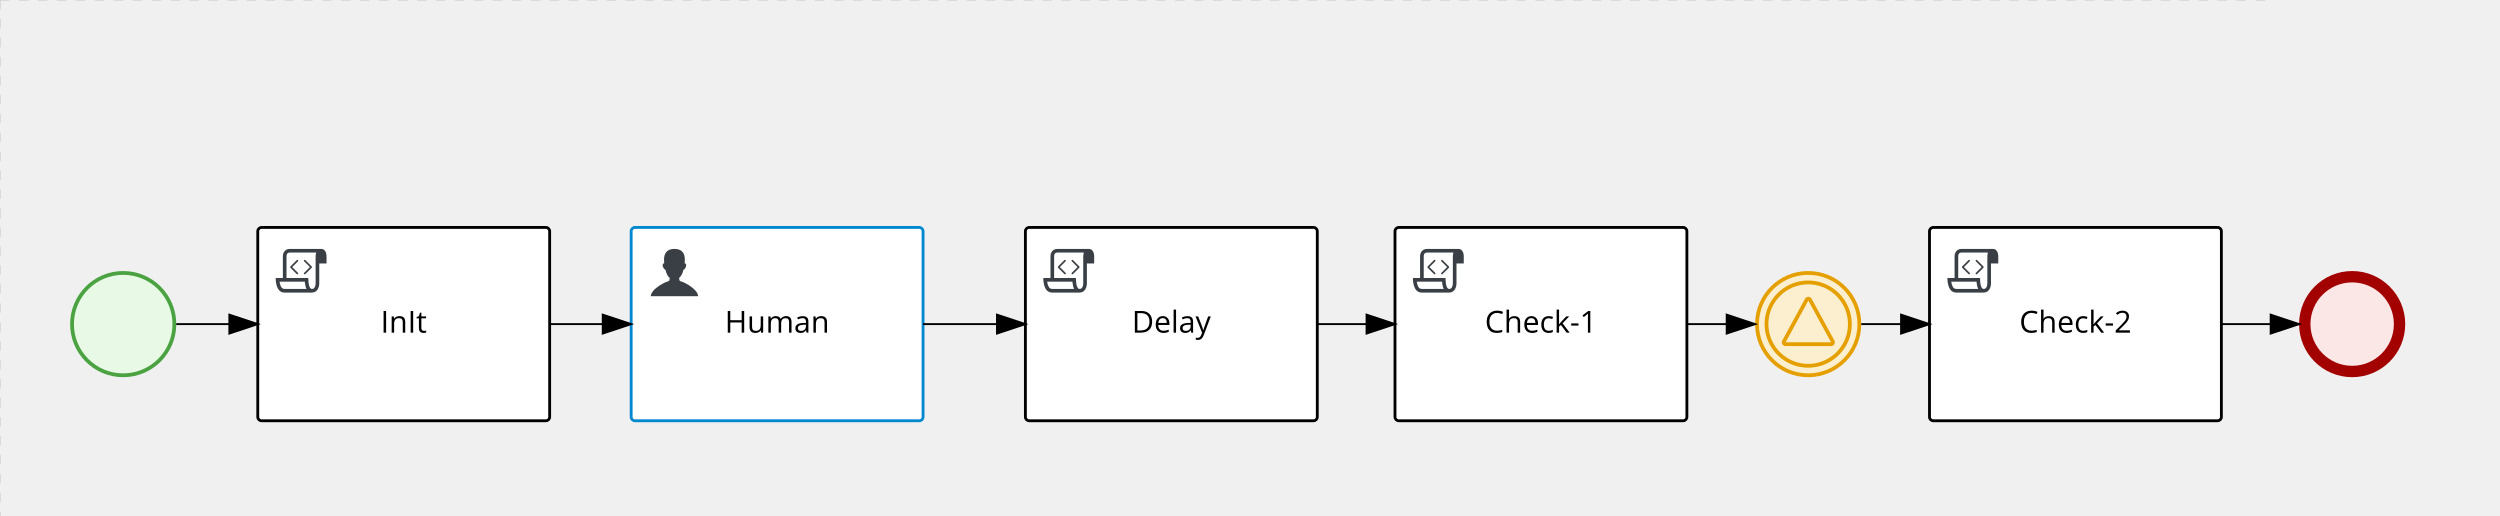
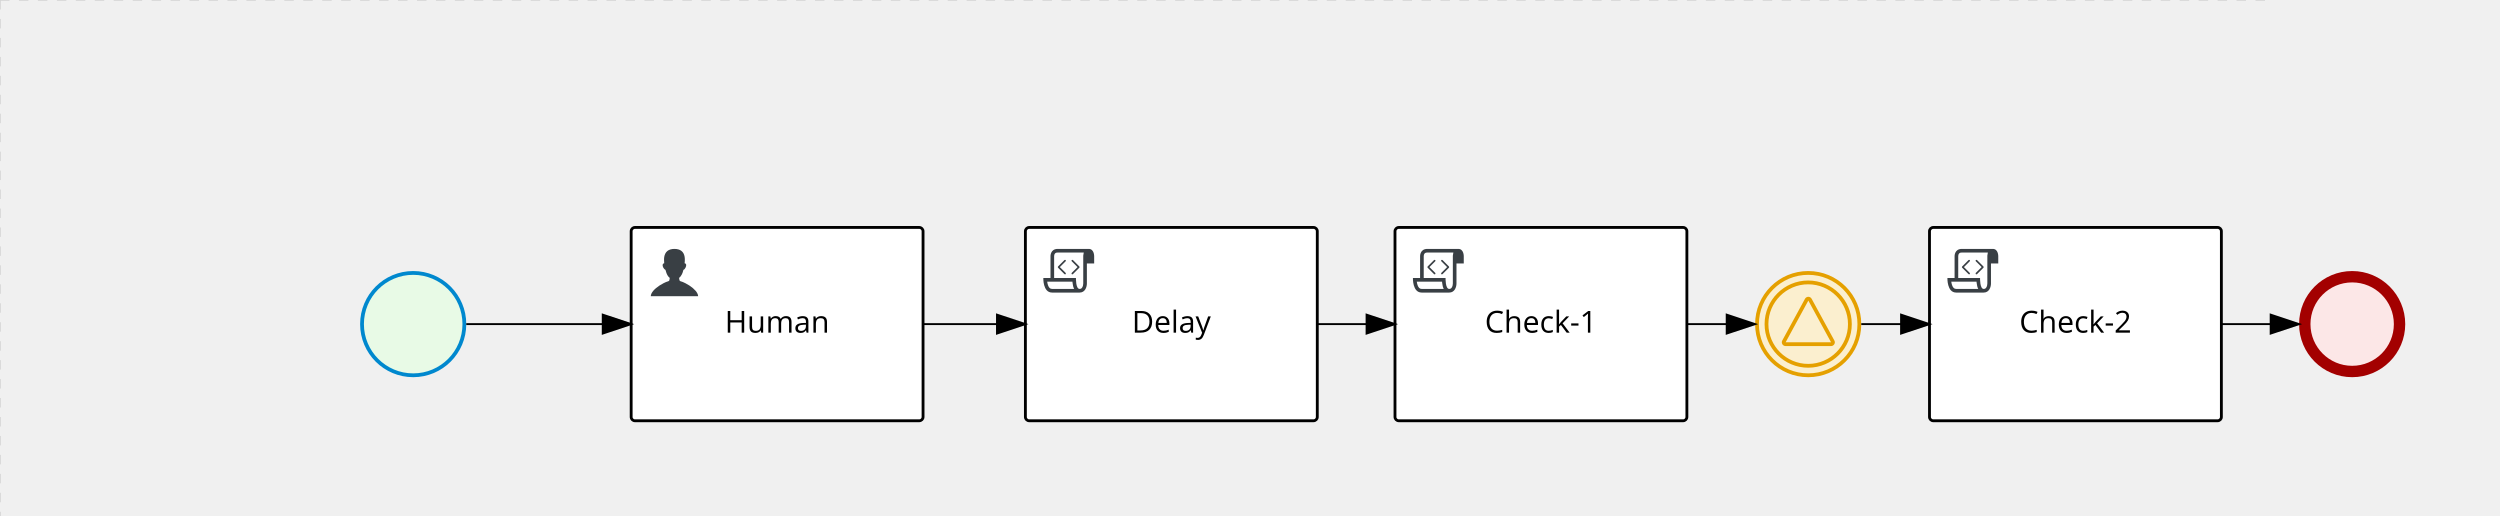
<svg xmlns="http://www.w3.org/2000/svg" version="1.1" width="1319" height="272" viewBox="0 0 1319 272">
  <defs />
  <g transform="matrix(1,0,0,1,0,0)">
    <g>
      <g>
        <g>
          <path fill="none" stroke="#d3d3d3" paint-order="fill stroke markers" d=" M 0 0 L 1200 0" stroke-miterlimit="10" stroke-opacity="0.8" stroke-dasharray="5" />
        </g>
        <g>
          <path fill="none" stroke="#d3d3d3" paint-order="fill stroke markers" d=" M 0 0 L 0 800" stroke-miterlimit="10" stroke-opacity="0.8" stroke-dasharray="5" />
        </g>
      </g>
      <g id="_899AE6C9-F06A-4B4F-9EB1-76D107B41C8B" bpmn2nodeid="_899AE6C9-F06A-4B4F-9EB1-76D107B41C8B" transform="matrix(1,0,0,1,1213,143)">
        <g>
          <path fill="none" stroke="none" />
        </g>
        <g transform="matrix(0.125,0,0,0.125,0,0)">
          <g transform="matrix(1,0,0,1,0,0)">
            <path fill="#fce7e7" stroke="none" id="_899AE6C9-F06A-4B4F-9EB1-76D107B41C8B?shapeType=BACKGROUND" paint-order="stroke fill markers" d=" M 0 0 M 444 224 C 444 263.9 434.2 300.8 414.4 334.5 C 394.7 368.2 368 394.9 334.4 414.5 C 300.8 434.1 263.9 444 224 444 C 184.1 444 147.2 434.2 113.5 414.4 C 79.8 394.7 53.1 368 33.5 334.4 C 13.9 300.8 4 263.9 4 224 C 4 184.1 13.8 147.2 33.6 113.5 C 53.4 79.8 80.1 53.1 113.6 33.5 C 147.1 13.9 184.1 4 224 4 C 263.9 4 300.8 13.8 334.5 33.6 C 368.2 53.4 394.9 80.1 414.5 113.6 C 434.1 147.1 444 184.1 444 224 Z" />
          </g>
          <g>
            <g transform="matrix(1,0,0,1,0,0)">
              <g transform="matrix(1,0,0,1,0,0)">
                <path fill="#a30000" stroke="none" id="_899AE6C9-F06A-4B4F-9EB1-76D107B41C8B?shapeType=BORDER&amp;renderType=FILL" paint-order="stroke fill markers" d=" M 0 0 M 224 0 C 100.3 0 0 100.3 0 224 C 0 347.7 100.3 448 224 448 C 347.7 448 448 347.7 448 224 C 448 100.3 347.7 0 224 0 Z M 0 0 M 224 400 C 126.8 400 48 321.2 48 224 C 48 126.8 126.8 48 224 48 C 321.2 48 400 126.8 400 224 C 400 321.2 321.2 400 224 400 Z" />
              </g>
            </g>
          </g>
        </g>
        <g transform="matrix(1,0,0,1,28,61)" />
      </g>
      <g id="_03CB563D-954D-4476-BFE8-F18DC6E00EE6" bpmn2nodeid="_03CB563D-954D-4476-BFE8-F18DC6E00EE6" transform="matrix(1,0,0,1,541,120)">
        <g>
          <path fill="none" stroke="none" />
        </g>
        <g transform="matrix(1,0,0,1,0,0)">
          <path fill="#ffffff" stroke="none" id="_03CB563D-954D-4476-BFE8-F18DC6E00EE6?shapeType=BACKGROUND" paint-order="stroke fill markers" d=" M 2 0 L 152 0 L 152 0 A 2 2 0 0 1 154 2 L 154 100 L 154 100 A 2 2 0 0 1 152 102 L 2 102 L 2 102 A 2 2 0 0 1 0 100 L 0 2 L 0 2 A 2 2 0 0 1 2 0 Z" />
        </g>
        <g transform="matrix(1,0,0,1,0,0)">
          <path fill="none" stroke="#000000" id="_03CB563D-954D-4476-BFE8-F18DC6E00EE6?shapeType=BORDER&amp;renderType=STROKE" paint-order="fill stroke markers" d=" M 2 0 L 152 0 L 152 0 A 2 2 0 0 1 154 2 L 154 100 L 154 100 A 2 2 0 0 1 152 102 L 2 102 L 2 102 A 2 2 0 0 1 0 100 L 0 2 L 0 2 A 2 2 0 0 1 2 0 Z" stroke-miterlimit="10" stroke-width="1.5" stroke-dasharray="" />
        </g>
        <g>
          <g transform="matrix(0.06,0,0,0.06,9.4,9.4)">
            <g transform="matrix(1,0,0,1,0,0)">
              <path fill="#393f44" stroke="none" id="_03CB563D-954D-4476-BFE8-F18DC6E00EE6undefined" paint-order="stroke fill markers" d=" M 0 0 M 197.3 130.2 C 194.4 127.3 189.6 127.3 186.7 130.2 L 130.2 186.7 C 127.3 189.6 127.3 194.4 130.2 197.3 L 186.7 253.8 C 188.1 255.3 190.1 256 192 256 C 193.9 256 195.9 255.3 197.3 253.7 C 200.2 250.8 200.2 246 197.3 243.1 L 146.2 192 L 197.3 140.8 C 200.2 137.9 200.2 133.1 197.3 130.2 Z" />
            </g>
            <g transform="matrix(1,0,0,1,0,0)">
              <path fill="#393f44" stroke="none" id="_03CB563D-954D-4476-BFE8-F18DC6E00EE6undefined" paint-order="stroke fill markers" d=" M 0 0 M 261.3 130.2 C 258.4 127.3 253.6 127.3 250.7 130.2 C 247.8 133.1 247.8 137.9 250.7 140.8 L 301.8 191.9 L 250.7 243 C 247.8 245.9 247.8 250.7 250.7 253.6 C 252.1 255.3 254.1 256 256 256 C 257.9 256 259.9 255.3 261.3 253.8 L 317.8 197.3 C 320.7 194.4 320.7 189.6 317.8 186.7 L 261.3 130.2 Z" />
            </g>
            <g transform="matrix(1,0,0,1,0,0)">
              <path fill="#393f44" stroke="none" id="_03CB563D-954D-4476-BFE8-F18DC6E00EE6undefined" paint-order="stroke fill markers" d=" M 0 0 M 400 32 C 400 32 152.8 32 128 32 C 62 32 64 96 64 96 L 64 288 L 1 288 C 1 288 -4 416 78 416 L 320 416 C 368 416 384 368 384 336 C 384 314.2 384 224.4 384 160 L 448 160 L 448 96 C 448 96 449 32 400 32 Z M 0 0 M 78 383.9 C 68.5 383.9 61.6 381.1 55.5 374.9 C 43.4 362.4 37.5 339.6 34.9 320 L 256.9 320 C 257.1 322.7 257.3 325.4 257.6 328.2 C 260 351.6 264.7 370.1 271.9 383.9 L 78 383.9 L 78 383.9 Z M 0 0 M 352 336 C 352 345.9 349.6 360.3 342.9 371 C 337.2 380.1 330.4 384 320 384 C 285 384 288 288 288 288 L 96 288 L 96 96 L 96 95.9 L 96 95.1 C 96 90.6 97.6 78.3 104.7 71.2 C 106.5 69.4 111.9 64 128 64 L 356.5 64 C 354.4 72.8 352.8 81.8 352.2 89.9 C 352.2 90.5 352.1 91.1 352.1 91.7 C 352.1 92 352.1 92.3 352.1 92.6 C 352 94.8 352 96 352 96 L 352 160 L 352 336 Z" />
            </g>
          </g>
        </g>
        <g transform="matrix(1,0,0,1,56.17578,43.5)">
          <text fill="#000000" stroke="none" font-family="Open Sans" font-size="12pt" font-style="normal" font-weight="normal" text-decoration="normal" x="20.824" y="12" text-anchor="middle" dominant-baseline="alphabetic">Delay</text>
        </g>
      </g>
-       <g id="_36A55C11-C3BB-44C4-9EAC-F7713020BFC4" bpmn2nodeid="_36A55C11-C3BB-44C4-9EAC-F7713020BFC4" transform="matrix(1,0,0,1,37,143)">
+       <g id="_EE747A70-F58A-4D62-A800-FFC31750B926" bpmn2nodeid="_EE747A70-F58A-4D62-A800-FFC31750B926" transform="matrix(1,0,0,1,333,120)">
+         <g>
+           <path fill="none" stroke="none" />
+         </g>
+         <g transform="matrix(1,0,0,1,0,0)">
+           <path fill="#ffffff" stroke="none" id="_EE747A70-F58A-4D62-A800-FFC31750B926?shapeType=BACKGROUND" paint-order="stroke fill markers" d=" M 2 0 L 152 0 L 152 0 A 2 2 0 0 1 154 2 L 154 100 L 154 100 A 2 2 0 0 1 152 102 L 2 102 L 2 102 A 2 2 0 0 1 0 100 L 0 2 L 0 2 A 2 2 0 0 1 2 0 Z" />
+         </g>
+         <g transform="matrix(1,0,0,1,0,0)">
+           <path fill="none" stroke="rgb(0,0,0)" id="_EE747A70-F58A-4D62-A800-FFC31750B926?shapeType=BORDER&amp;renderType=STROKE" paint-order="fill stroke markers" d=" M 2 0 L 152 0 L 152 0 A 2 2 0 0 1 154 2 L 154 100 L 154 100 A 2 2 0 0 1 152 102 L 2 102 L 2 102 A 2 2 0 0 1 0 100 L 0 2 L 0 2 A 2 2 0 0 1 2 0 Z" stroke-miterlimit="10" stroke-width="1.5" stroke-dasharray="" />
+         </g>
+         <g>
+           <g transform="matrix(0.06,0,0,0.06,9.4,9.4)">
+             <g transform="matrix(1,0,0,1,0,0)">
+               <path fill="#393f44" stroke="none" id="_EE747A70-F58A-4D62-A800-FFC31750B926undefined" paint-order="stroke fill markers" d=" M 0 0 M 16 445.21 C 16 440.869 18.784 431.129 22.001 424.217 C 35.768 394.64 77.283 359.28 129 333.084 C 144.516 325.224 157.347 319.964 167.807 317.174 C 171.932 316.074 175.729 314.414 176.525 313.363 C 178.894 310.234 180.914 302.908 181.727 294.5 L 182.5 286.5 L 178.507 283.455 C 166.303 274.146 154.284 251.678 148.04 226.5 C 145.611 216.707 145.056 215.462 142.984 215.158 C 141.703 214.97 138.083 212.243 134.939 209.099 C 123.233 197.393 116.891 177.376 121.44 166.49 C 123.002 162.751 128.155 159.01 131.75 159.004 C 134.448 159 134.471 158.603 132.914 138.788 C 130.927 113.496 134.279 92.265 143.132 74.076 C 152.232 55.38 167.569 42.882 189.049 36.66 C 210.203 30.532 237.797 30.532 258.951 36.66 C 300.042 48.563 318.958 83.806 314.955 141 C 314.32 150.075 313.624 157.788 313.409 158.14 C 313.194 158.493 314.575 159.073 316.479 159.43 C 328.929 161.766 330.986 177.018 321.496 196.621 C 316.903 206.109 309.357 214.508 304.817 215.185 C 303.023 215.453 302.293 217.146 299.943 226.5 C 296.659 239.567 294.474 245.305 287.948 257.995 C 282.491 268.606 273.035 281.109 268.108 284.229 L 264.871 286.278 L 265.518 292.889 C 266.345 301.33 268.639 309.871 270.877 312.837 C 272.067 314.415 275.002 315.79 280.063 317.139 C 291.069 320.075 303.617 325.274 321 334.102 C 369.815 358.891 410.848 393.758 425.032 422.5 C 429.07 430.682 432 440.232 432 445.21 L 432 448 L 224 448 L 16 448 L 16 445.21 Z" />
+             </g>
+           </g>
+         </g>
+         <g transform="matrix(1,0,0,1,4.04,13.68)">
+           <g transform="matrix(0.04,0,0,0.04,63.36,69.12)">
+             <g transform="matrix(1,0,0,1,0,0)">
+               <path fill="none" stroke="none" />
+             </g>
+             <g transform="matrix(1,0,0,1,0,0)">
+               <path fill="none" stroke="none" />
+             </g>
+           </g>
+         </g>
+         <g transform="matrix(1,0,0,1,49.38672,43.5)">
+           <text fill="#000000" stroke="none" font-family="Open Sans" font-size="12pt" font-style="normal" font-weight="normal" text-decoration="normal" x="27.613" y="12" text-anchor="middle" dominant-baseline="alphabetic">Human</text>
+         </g>
+       </g>
+       <g id="_7382A446-A1B6-4B6C-903E-68CE4B9A1344" bpmn2nodeid="_7382A446-A1B6-4B6C-903E-68CE4B9A1344" transform="matrix(1,0,0,1,926,143)">
+         <g>
+           <path fill="none" stroke="none" />
+         </g>
+         <g transform="matrix(0.125,0,0,0.125,0,0)">
+           <g transform="matrix(1,0,0,1,0,0)">
+             <path fill="#fbefcf" stroke="none" id="_7382A446-A1B6-4B6C-903E-68CE4B9A1344?shapeType=BACKGROUND" paint-order="stroke fill markers" d=" M 0 0 M 444 224 C 444 263.9 434.2 300.8 414.4 334.5 C 394.7 368.2 368 394.9 334.4 414.5 C 300.8 434.1 263.9 444 224 444 C 184.1 444 147.2 434.2 113.5 414.4 C 79.8 394.7 53.1 368 33.5 334.4 C 13.9 300.8 4 263.9 4 224 C 4 184.1 13.8 147.2 33.6 113.5 C 53.4 79.8 80.1 53.1 113.6 33.5 C 147.1 13.9 184.1 4 224 4 C 263.9 4 300.8 13.8 334.5 33.6 C 368.2 53.4 394.9 80.1 414.5 113.6 C 434.1 147.1 444 184.1 444 224 Z" />
+           </g>
+           <g>
+             <g transform="matrix(1,0,0,1,0,0)">
+               <g transform="matrix(1,0,0,1,0,0)">
+                 <path fill="#e5a000" stroke="none" id="_7382A446-A1B6-4B6C-903E-68CE4B9A1344?shapeType=BORDER&amp;renderType=FILL" paint-order="stroke fill markers" d=" M 0 0 M 224 408 C 122.5 408 40 325.5 40 224 C 40 122.5 122.5 40 224 40 C 325.5 40 408 122.5 408 224 C 408 325.5 325.5 408 224 408 Z M 0 0 M 224 56 C 131.4 56 56 131.4 56 224 C 56 316.6 131.4 392 224 392 C 316.6 392 392 316.6 392 224 C 392 131.4 316.6 56 224 56 Z M 0 0 M 224 16 C 252.1 16 279.3 21.5 305 32.3 C 329.8 42.8 352 57.8 371.1 76.9 C 390.2 96 405.2 118.3 415.7 143 C 426.5 168.6 432 195.9 432 224 C 432 252.1 426.5 279.3 415.7 305 C 405.2 329.8 390.2 352 371.1 371.1 C 352 390.2 329.7 405.2 305 415.7 C 279.4 426.5 252.1 432 224 432 C 195.9 432 168.7 426.5 143 415.7 C 118.2 405.2 96 390.2 76.9 371.1 C 57.8 352 42.8 329.7 32.3 305 C 21.5 279.3 16 252.1 16 224 C 16 195.9 21.5 168.7 32.3 143 C 42.8 118.2 57.8 96 76.9 76.9 C 96 57.8 118.3 42.8 143 32.3 C 168.7 21.5 195.9 16 224 16 M 224 0 C 100.3 0 0 100.3 0 224 C 0 347.7 100.3 448 224 448 C 347.7 448 448 347.7 448 224 C 448 100.3 347.7 0 224 0 L 224 0 Z" />
+               </g>
+             </g>
+           </g>
+           <g>
+             <g transform="matrix(1,0,0,1,0,0)">
+               <g transform="matrix(1,0,0,1,0,0)">
+                 <path fill="#e5a000" stroke="none" id="_7382A446-A1B6-4B6C-903E-68CE4B9A1344undefined" paint-order="stroke fill markers" d=" M 0 0 M 224.6 124.8 L 320.5 300.7 L 128.8 300.7 L 224.6 124.8 M 224.6 108.7 C 221.7 108.7 219 109.5 216.5 110.9 C 214 112.3 212.1 114.5 210.6 117 L 114.7 293 C 111.8 298.2 111.9 303.5 114.9 308.8 C 116.3 311.2 118.2 313.2 120.7 314.6 C 123.1 316 125.8 316.7 128.7 316.7 L 320.5 316.7 C 323.4 316.7 325.9 316 328.4 314.6 C 330.9 313.2 332.8 311.3 334.2 308.8 C 337.3 303.6 337.3 298.3 334.4 293 L 238.5 117 C 237.1 114.4 235.2 112.4 232.7 110.9 C 230.2 109.4 227.5 108.7 224.6 108.7 L 224.6 108.7 Z" />
+               </g>
+             </g>
+           </g>
+         </g>
+         <g transform="matrix(1,0,0,1,28,61)" />
+       </g>
+       <g id="_E4ACD58A-4845-44D8-9D2A-74F7E8CC6B8A" bpmn2nodeid="_E4ACD58A-4845-44D8-9D2A-74F7E8CC6B8A" transform="matrix(1,0,0,1,736,120)">
+         <g>
+           <path fill="none" stroke="none" />
+         </g>
+         <g transform="matrix(1,0,0,1,0,0)">
+           <path fill="#ffffff" stroke="none" id="_E4ACD58A-4845-44D8-9D2A-74F7E8CC6B8A?shapeType=BACKGROUND" paint-order="stroke fill markers" d=" M 2 0 L 152 0 L 152 0 A 2 2 0 0 1 154 2 L 154 100 L 154 100 A 2 2 0 0 1 152 102 L 2 102 L 2 102 A 2 2 0 0 1 0 100 L 0 2 L 0 2 A 2 2 0 0 1 2 0 Z" />
+         </g>
+         <g transform="matrix(1,0,0,1,0,0)">
+           <path fill="none" stroke="#000000" id="_E4ACD58A-4845-44D8-9D2A-74F7E8CC6B8A?shapeType=BORDER&amp;renderType=STROKE" paint-order="fill stroke markers" d=" M 2 0 L 152 0 L 152 0 A 2 2 0 0 1 154 2 L 154 100 L 154 100 A 2 2 0 0 1 152 102 L 2 102 L 2 102 A 2 2 0 0 1 0 100 L 0 2 L 0 2 A 2 2 0 0 1 2 0 Z" stroke-miterlimit="10" stroke-width="1.5" stroke-dasharray="" />
+         </g>
+         <g>
+           <g transform="matrix(0.06,0,0,0.06,9.4,9.4)">
+             <g transform="matrix(1,0,0,1,0,0)">
+               <path fill="#393f44" stroke="none" id="_E4ACD58A-4845-44D8-9D2A-74F7E8CC6B8Aundefined" paint-order="stroke fill markers" d=" M 0 0 M 197.3 130.2 C 194.4 127.3 189.6 127.3 186.7 130.2 L 130.2 186.7 C 127.3 189.6 127.3 194.4 130.2 197.3 L 186.7 253.8 C 188.1 255.3 190.1 256 192 256 C 193.9 256 195.9 255.3 197.3 253.7 C 200.2 250.8 200.2 246 197.3 243.1 L 146.2 192 L 197.3 140.8 C 200.2 137.9 200.2 133.1 197.3 130.2 Z" />
+             </g>
+             <g transform="matrix(1,0,0,1,0,0)">
+               <path fill="#393f44" stroke="none" id="_E4ACD58A-4845-44D8-9D2A-74F7E8CC6B8Aundefined" paint-order="stroke fill markers" d=" M 0 0 M 261.3 130.2 C 258.4 127.3 253.6 127.3 250.7 130.2 C 247.8 133.1 247.8 137.9 250.7 140.8 L 301.8 191.9 L 250.7 243 C 247.8 245.9 247.8 250.7 250.7 253.6 C 252.1 255.3 254.1 256 256 256 C 257.9 256 259.9 255.3 261.3 253.8 L 317.8 197.3 C 320.7 194.4 320.7 189.6 317.8 186.7 L 261.3 130.2 Z" />
+             </g>
+             <g transform="matrix(1,0,0,1,0,0)">
+               <path fill="#393f44" stroke="none" id="_E4ACD58A-4845-44D8-9D2A-74F7E8CC6B8Aundefined" paint-order="stroke fill markers" d=" M 0 0 M 400 32 C 400 32 152.8 32 128 32 C 62 32 64 96 64 96 L 64 288 L 1 288 C 1 288 -4 416 78 416 L 320 416 C 368 416 384 368 384 336 C 384 314.2 384 224.4 384 160 L 448 160 L 448 96 C 448 96 449 32 400 32 Z M 0 0 M 78 383.9 C 68.5 383.9 61.6 381.1 55.5 374.9 C 43.4 362.4 37.5 339.6 34.9 320 L 256.9 320 C 257.1 322.7 257.3 325.4 257.6 328.2 C 260 351.6 264.7 370.1 271.9 383.9 L 78 383.9 L 78 383.9 Z M 0 0 M 352 336 C 352 345.9 349.6 360.3 342.9 371 C 337.2 380.1 330.4 384 320 384 C 285 384 288 288 288 288 L 96 288 L 96 96 L 96 95.9 L 96 95.1 C 96 90.6 97.6 78.3 104.7 71.2 C 106.5 69.4 111.9 64 128 64 L 356.5 64 C 354.4 72.8 352.8 81.8 352.2 89.9 C 352.2 90.5 352.1 91.1 352.1 91.7 C 352.1 92 352.1 92.3 352.1 92.6 C 352 94.8 352 96 352 96 L 352 160 L 352 336 Z" />
+             </g>
+           </g>
+         </g>
+         <g transform="matrix(1,0,0,1,47.39844,43.5)">
+           <text fill="#000000" stroke="none" font-family="Open Sans" font-size="12pt" font-style="normal" font-weight="normal" text-decoration="normal" x="29.602" y="12" text-anchor="middle" dominant-baseline="alphabetic">Check-1</text>
+         </g>
+       </g>
+       <g id="_87A0ADB6-A8A6-4A6E-9469-0912BA50C0D5" bpmn2nodeid="_87A0ADB6-A8A6-4A6E-9469-0912BA50C0D5" transform="matrix(1,0,0,1,1018,120)">
+         <g>
+           <path fill="none" stroke="none" />
+         </g>
+         <g transform="matrix(1,0,0,1,0,0)">
+           <path fill="#ffffff" stroke="none" id="_87A0ADB6-A8A6-4A6E-9469-0912BA50C0D5?shapeType=BACKGROUND" paint-order="stroke fill markers" d=" M 2 0 L 152 0 L 152 0 A 2 2 0 0 1 154 2 L 154 100 L 154 100 A 2 2 0 0 1 152 102 L 2 102 L 2 102 A 2 2 0 0 1 0 100 L 0 2 L 0 2 A 2 2 0 0 1 2 0 Z" />
+         </g>
+         <g transform="matrix(1,0,0,1,0,0)">
+           <path fill="none" stroke="#000000" id="_87A0ADB6-A8A6-4A6E-9469-0912BA50C0D5?shapeType=BORDER&amp;renderType=STROKE" paint-order="fill stroke markers" d=" M 2 0 L 152 0 L 152 0 A 2 2 0 0 1 154 2 L 154 100 L 154 100 A 2 2 0 0 1 152 102 L 2 102 L 2 102 A 2 2 0 0 1 0 100 L 0 2 L 0 2 A 2 2 0 0 1 2 0 Z" stroke-miterlimit="10" stroke-width="1.5" stroke-dasharray="" />
+         </g>
+         <g>
+           <g transform="matrix(0.06,0,0,0.06,9.4,9.4)">
+             <g transform="matrix(1,0,0,1,0,0)">
+               <path fill="#393f44" stroke="none" id="_87A0ADB6-A8A6-4A6E-9469-0912BA50C0D5undefined" paint-order="stroke fill markers" d=" M 0 0 M 197.3 130.2 C 194.4 127.3 189.6 127.3 186.7 130.2 L 130.2 186.7 C 127.3 189.6 127.3 194.4 130.2 197.3 L 186.7 253.8 C 188.1 255.3 190.1 256 192 256 C 193.9 256 195.9 255.3 197.3 253.7 C 200.2 250.8 200.2 246 197.3 243.1 L 146.2 192 L 197.3 140.8 C 200.2 137.9 200.2 133.1 197.3 130.2 Z" />
+             </g>
+             <g transform="matrix(1,0,0,1,0,0)">
+               <path fill="#393f44" stroke="none" id="_87A0ADB6-A8A6-4A6E-9469-0912BA50C0D5undefined" paint-order="stroke fill markers" d=" M 0 0 M 261.3 130.2 C 258.4 127.3 253.6 127.3 250.7 130.2 C 247.8 133.1 247.8 137.9 250.7 140.8 L 301.8 191.9 L 250.7 243 C 247.8 245.9 247.8 250.7 250.7 253.6 C 252.1 255.3 254.1 256 256 256 C 257.9 256 259.9 255.3 261.3 253.8 L 317.8 197.3 C 320.7 194.4 320.7 189.6 317.8 186.7 L 261.3 130.2 Z" />
+             </g>
+             <g transform="matrix(1,0,0,1,0,0)">
+               <path fill="#393f44" stroke="none" id="_87A0ADB6-A8A6-4A6E-9469-0912BA50C0D5undefined" paint-order="stroke fill markers" d=" M 0 0 M 400 32 C 400 32 152.8 32 128 32 C 62 32 64 96 64 96 L 64 288 L 1 288 C 1 288 -4 416 78 416 L 320 416 C 368 416 384 368 384 336 C 384 314.2 384 224.4 384 160 L 448 160 L 448 96 C 448 96 449 32 400 32 Z M 0 0 M 78 383.9 C 68.5 383.9 61.6 381.1 55.5 374.9 C 43.4 362.4 37.5 339.6 34.9 320 L 256.9 320 C 257.1 322.7 257.3 325.4 257.6 328.2 C 260 351.6 264.7 370.1 271.9 383.9 L 78 383.9 L 78 383.9 Z M 0 0 M 352 336 C 352 345.9 349.6 360.3 342.9 371 C 337.2 380.1 330.4 384 320 384 C 285 384 288 288 288 288 L 96 288 L 96 96 L 96 95.9 L 96 95.1 C 96 90.6 97.6 78.3 104.7 71.2 C 106.5 69.4 111.9 64 128 64 L 356.5 64 C 354.4 72.8 352.8 81.8 352.2 89.9 C 352.2 90.5 352.1 91.1 352.1 91.7 C 352.1 92 352.1 92.3 352.1 92.6 C 352 94.8 352 96 352 96 L 352 160 L 352 336 Z" />
+             </g>
+           </g>
+         </g>
+         <g transform="matrix(1,0,0,1,47.39844,43.5)">
+           <text fill="#000000" stroke="none" font-family="Open Sans" font-size="12pt" font-style="normal" font-weight="normal" text-decoration="normal" x="29.602" y="12" text-anchor="middle" dominant-baseline="alphabetic">Check-2</text>
+         </g>
+       </g>
+       <g id="_C77BFC93-3FE4-4CE7-8503-63AF368C7170" bpmn2nodeid="_C77BFC93-3FE4-4CE7-8503-63AF368C7170">
+         <g>
+           <path fill="none" stroke="#000000" paint-order="fill stroke markers" d=" M 487 171 L 526 171" stroke-miterlimit="10" stroke-dasharray="" />
+         </g>
+         <g transform="matrix(1,0,0,1,487,171)" />
+         <g transform="matrix(6.123233995736766e-17,1,-1,6.123233995736766e-17,541,166)">
+           <path fill="#000000" stroke="#000000" paint-order="fill stroke markers" d=" M 10 15 L 0 15 L 5 0 Z" stroke-miterlimit="10" stroke-dasharray="" />
+         </g>
+         <g transform="matrix(1,0,0,1,487,161)" />
+       </g>
+       <g id="_A6CCBA71-02A2-4868-ADC0-B5FB9EE2D1B0" bpmn2nodeid="_A6CCBA71-02A2-4868-ADC0-B5FB9EE2D1B0">
+         <g>
+           <path fill="none" stroke="#000000" paint-order="fill stroke markers" d=" M 695 171 L 721 171" stroke-miterlimit="10" stroke-dasharray="" />
+         </g>
+         <g transform="matrix(1,0,0,1,695,171)" />
+         <g transform="matrix(6.123233995736766e-17,1,-1,6.123233995736766e-17,736,166)">
+           <path fill="#000000" stroke="#000000" paint-order="fill stroke markers" d=" M 10 15 L 0 15 L 5 0 Z" stroke-miterlimit="10" stroke-dasharray="" />
+         </g>
+         <g transform="matrix(1,0,0,1,695,161)" />
+       </g>
+       <g id="_47A71761-2F1C-4B37-8675-D0E852B5EB1E" bpmn2nodeid="_47A71761-2F1C-4B37-8675-D0E852B5EB1E">
+         <g>
+           <path fill="none" stroke="#000000" paint-order="fill stroke markers" d=" M 890 171 L 911 171" stroke-miterlimit="10" stroke-dasharray="" />
+         </g>
+         <g transform="matrix(1,0,0,1,890,171)" />
+         <g transform="matrix(6.123233995736766e-17,1,-1,6.123233995736766e-17,926,166)">
+           <path fill="#000000" stroke="#000000" paint-order="fill stroke markers" d=" M 10 15 L 0 15 L 5 0 Z" stroke-miterlimit="10" stroke-dasharray="" />
+         </g>
+         <g transform="matrix(1,0,0,1,890,161)" />
+       </g>
+       <g id="_0E37A8C7-95B4-436B-91D0-0C01A3D65A3E" bpmn2nodeid="_0E37A8C7-95B4-436B-91D0-0C01A3D65A3E">
+         <g>
+           <path fill="none" stroke="#000000" paint-order="fill stroke markers" d=" M 982 171 L 1003 171" stroke-miterlimit="10" stroke-dasharray="" />
+         </g>
+         <g transform="matrix(1,0,0,1,982,171)" />
+         <g transform="matrix(6.123233995736766e-17,1,-1,6.123233995736766e-17,1018,166)">
+           <path fill="#000000" stroke="#000000" paint-order="fill stroke markers" d=" M 10 15 L 0 15 L 5 0 Z" stroke-miterlimit="10" stroke-dasharray="" />
+         </g>
+         <g transform="matrix(1,0,0,1,982,161)" />
+       </g>
+       <g id="_D054D2E2-0BD0-48D8-AB99-BDF1B098FF9D" bpmn2nodeid="_D054D2E2-0BD0-48D8-AB99-BDF1B098FF9D">
+         <g>
+           <path fill="none" stroke="#000000" paint-order="fill stroke markers" d=" M 1172 171 L 1198 171" stroke-miterlimit="10" stroke-dasharray="" />
+         </g>
+         <g transform="matrix(1,0,0,1,1172,171)" />
+         <g transform="matrix(6.123233995736766e-17,1,-1,6.123233995736766e-17,1213,166)">
+           <path fill="#000000" stroke="#000000" paint-order="fill stroke markers" d=" M 10 15 L 0 15 L 5 0 Z" stroke-miterlimit="10" stroke-dasharray="" />
+         </g>
+         <g transform="matrix(1,0,0,1,1172,161)" />
+       </g>
+       <g transform="matrix(1,0,0,1,1213,143)" />
+       <g transform="matrix(1,0,0,1,541,120)" />
+       <g transform="matrix(1,0,0,1,926,143)" />
+       <g transform="matrix(1,0,0,1,736,120)" />
+       <g transform="matrix(1,0,0,1,1018,120)" />
+       <g transform="matrix(1,0,0,1,333,120)" />
+       <g id="_36A55C11-C3BB-44C4-9EAC-F7713020BFC4" bpmn2nodeid="_36A55C11-C3BB-44C4-9EAC-F7713020BFC4" transform="matrix(1,0,0,1,190,143)">
        <g>
          <path fill="none" stroke="none" />
        </g>
        <g transform="matrix(0.125,0,0,0.125,0,0)">
          <g transform="matrix(1,0,0,1,0,0)">
            <path fill="#e8fae6" stroke="none" id="_36A55C11-C3BB-44C4-9EAC-F7713020BFC4?shapeType=BACKGROUND" paint-order="stroke fill markers" d=" M 0 0 M 444 224 C 444 263.9 434.2 300.8 414.4 334.5 C 394.7 368.2 368 394.9 334.4 414.5 C 300.8 434.1 263.9 444 224 444 C 184.1 444 147.2 434.2 113.5 414.4 C 79.8 394.7 53.1 368 33.5 334.4 C 13.9 300.8 4 263.9 4 224 C 4 184.1 13.8 147.2 33.6 113.5 C 53.4 79.8 80.1 53.1 113.6 33.5 C 147.1 13.9 184.1 4 224 4 C 263.9 4 300.8 13.8 334.5 33.6 C 368.2 53.4 394.9 80.1 414.5 113.6 C 434.1 147.1 444 184.1 444 224 Z" />
          </g>
          <g>
            <g transform="matrix(1,0,0,1,0,0)">
              <g transform="matrix(1,0,0,1,0,0)">
-                 <path fill="#4aa241" stroke="none" id="_36A55C11-C3BB-44C4-9EAC-F7713020BFC4?shapeType=BORDER&amp;renderType=FILL" paint-order="stroke fill markers" d=" M 0 0 M 224 0 C 100.3 0 0 100.3 0 224 C 0 347.7 100.3 448 224 448 C 347.7 448 448 347.7 448 224 C 448 100.3 347.7 0 224 0 Z M 0 0 M 224 432 C 109.1 432 16 338.9 16 224 C 16 109.1 109.1 16 224 16 C 338.9 16 432 109.1 432 224 C 432 338.9 338.9 432 224 432 Z" />
+                 <path fill="rgb(0,136,206)" stroke="none" id="_36A55C11-C3BB-44C4-9EAC-F7713020BFC4?shapeType=BORDER&amp;renderType=FILL" paint-order="stroke fill markers" d=" M 0 0 M 224 0 C 100.3 0 0 100.3 0 224 C 0 347.7 100.3 448 224 448 C 347.7 448 448 347.7 448 224 C 448 100.3 347.7 0 224 0 Z M 0 0 M 224 432 C 109.1 432 16 338.9 16 224 C 16 109.1 109.1 16 224 16 C 338.9 16 432 109.1 432 224 C 432 338.9 338.9 432 224 432 Z" />
              </g>
            </g>
          </g>
        </g>
        <g transform="matrix(1,0,0,1,28,61)" />
      </g>
-       <g id="_EE747A70-F58A-4D62-A800-FFC31750B926" bpmn2nodeid="_EE747A70-F58A-4D62-A800-FFC31750B926" transform="matrix(1,0,0,1,333,120)">
-         <g>
-           <path fill="none" stroke="none" />
-         </g>
-         <g transform="matrix(1,0,0,1,0,0)">
-           <path fill="#ffffff" stroke="none" id="_EE747A70-F58A-4D62-A800-FFC31750B926?shapeType=BACKGROUND" paint-order="stroke fill markers" d=" M 2 0 L 152 0 L 152 0 A 2 2 0 0 1 154 2 L 154 100 L 154 100 A 2 2 0 0 1 152 102 L 2 102 L 2 102 A 2 2 0 0 1 0 100 L 0 2 L 0 2 A 2 2 0 0 1 2 0 Z" />
-         </g>
-         <g transform="matrix(1,0,0,1,0,0)">
-           <path fill="none" stroke="rgb(0,136,206)" id="_EE747A70-F58A-4D62-A800-FFC31750B926?shapeType=BORDER&amp;renderType=STROKE" paint-order="fill stroke markers" d=" M 2 0 L 152 0 L 152 0 A 2 2 0 0 1 154 2 L 154 100 L 154 100 A 2 2 0 0 1 152 102 L 2 102 L 2 102 A 2 2 0 0 1 0 100 L 0 2 L 0 2 A 2 2 0 0 1 2 0 Z" stroke-miterlimit="10" stroke-width="1.5" stroke-dasharray="" />
-         </g>
-         <g>
-           <g transform="matrix(0.06,0,0,0.06,9.4,9.4)">
-             <g transform="matrix(1,0,0,1,0,0)">
-               <path fill="#393f44" stroke="none" id="_EE747A70-F58A-4D62-A800-FFC31750B926undefined" paint-order="stroke fill markers" d=" M 0 0 M 16 445.21 C 16 440.869 18.784 431.129 22.001 424.217 C 35.768 394.64 77.283 359.28 129 333.084 C 144.516 325.224 157.347 319.964 167.807 317.174 C 171.932 316.074 175.729 314.414 176.525 313.363 C 178.894 310.234 180.914 302.908 181.727 294.5 L 182.5 286.5 L 178.507 283.455 C 166.303 274.146 154.284 251.678 148.04 226.5 C 145.611 216.707 145.056 215.462 142.984 215.158 C 141.703 214.97 138.083 212.243 134.939 209.099 C 123.233 197.393 116.891 177.376 121.44 166.49 C 123.002 162.751 128.155 159.01 131.75 159.004 C 134.448 159 134.471 158.603 132.914 138.788 C 130.927 113.496 134.279 92.265 143.132 74.076 C 152.232 55.38 167.569 42.882 189.049 36.66 C 210.203 30.532 237.797 30.532 258.951 36.66 C 300.042 48.563 318.958 83.806 314.955 141 C 314.32 150.075 313.624 157.788 313.409 158.14 C 313.194 158.493 314.575 159.073 316.479 159.43 C 328.929 161.766 330.986 177.018 321.496 196.621 C 316.903 206.109 309.357 214.508 304.817 215.185 C 303.023 215.453 302.293 217.146 299.943 226.5 C 296.659 239.567 294.474 245.305 287.948 257.995 C 282.491 268.606 273.035 281.109 268.108 284.229 L 264.871 286.278 L 265.518 292.889 C 266.345 301.33 268.639 309.871 270.877 312.837 C 272.067 314.415 275.002 315.79 280.063 317.139 C 291.069 320.075 303.617 325.274 321 334.102 C 369.815 358.891 410.848 393.758 425.032 422.5 C 429.07 430.682 432 440.232 432 445.21 L 432 448 L 224 448 L 16 448 L 16 445.21 Z" />
-             </g>
-           </g>
-         </g>
-         <g transform="matrix(1,0,0,1,4.04,13.68)">
-           <g transform="matrix(0.04,0,0,0.04,63.36,69.12)">
-             <g transform="matrix(1,0,0,1,0,0)">
-               <path fill="none" stroke="none" />
-             </g>
-             <g transform="matrix(1,0,0,1,0,0)">
-               <path fill="none" stroke="none" />
-             </g>
-           </g>
-         </g>
-         <g transform="matrix(1,0,0,1,49.38672,43.5)">
-           <text fill="#000000" stroke="none" font-family="Open Sans" font-size="12pt" font-style="normal" font-weight="normal" text-decoration="normal" x="27.613" y="12" text-anchor="middle" dominant-baseline="alphabetic">Human</text>
-         </g>
-       </g>
-       <g id="_7382A446-A1B6-4B6C-903E-68CE4B9A1344" bpmn2nodeid="_7382A446-A1B6-4B6C-903E-68CE4B9A1344" transform="matrix(1,0,0,1,926,143)">
-         <g>
-           <path fill="none" stroke="none" />
-         </g>
-         <g transform="matrix(0.125,0,0,0.125,0,0)">
-           <g transform="matrix(1,0,0,1,0,0)">
-             <path fill="#fbefcf" stroke="none" id="_7382A446-A1B6-4B6C-903E-68CE4B9A1344?shapeType=BACKGROUND" paint-order="stroke fill markers" d=" M 0 0 M 444 224 C 444 263.9 434.2 300.8 414.4 334.5 C 394.7 368.2 368 394.9 334.4 414.5 C 300.8 434.1 263.9 444 224 444 C 184.1 444 147.2 434.2 113.5 414.4 C 79.8 394.7 53.1 368 33.5 334.4 C 13.9 300.8 4 263.9 4 224 C 4 184.1 13.8 147.2 33.6 113.5 C 53.4 79.8 80.1 53.1 113.6 33.5 C 147.1 13.9 184.1 4 224 4 C 263.9 4 300.8 13.8 334.5 33.6 C 368.2 53.4 394.9 80.1 414.5 113.6 C 434.1 147.1 444 184.1 444 224 Z" />
-           </g>
-           <g>
-             <g transform="matrix(1,0,0,1,0,0)">
-               <g transform="matrix(1,0,0,1,0,0)">
-                 <path fill="#e5a000" stroke="none" id="_7382A446-A1B6-4B6C-903E-68CE4B9A1344?shapeType=BORDER&amp;renderType=FILL" paint-order="stroke fill markers" d=" M 0 0 M 224 408 C 122.5 408 40 325.5 40 224 C 40 122.5 122.5 40 224 40 C 325.5 40 408 122.5 408 224 C 408 325.5 325.5 408 224 408 Z M 0 0 M 224 56 C 131.4 56 56 131.4 56 224 C 56 316.6 131.4 392 224 392 C 316.6 392 392 316.6 392 224 C 392 131.4 316.6 56 224 56 Z M 0 0 M 224 16 C 252.1 16 279.3 21.5 305 32.3 C 329.8 42.8 352 57.8 371.1 76.9 C 390.2 96 405.2 118.3 415.7 143 C 426.5 168.6 432 195.9 432 224 C 432 252.1 426.5 279.3 415.7 305 C 405.2 329.8 390.2 352 371.1 371.1 C 352 390.2 329.7 405.2 305 415.7 C 279.4 426.5 252.1 432 224 432 C 195.9 432 168.7 426.5 143 415.7 C 118.2 405.2 96 390.2 76.9 371.1 C 57.8 352 42.8 329.7 32.3 305 C 21.5 279.3 16 252.1 16 224 C 16 195.9 21.5 168.7 32.3 143 C 42.8 118.2 57.8 96 76.9 76.9 C 96 57.8 118.3 42.8 143 32.3 C 168.7 21.5 195.9 16 224 16 M 224 0 C 100.3 0 0 100.3 0 224 C 0 347.7 100.3 448 224 448 C 347.7 448 448 347.7 448 224 C 448 100.3 347.7 0 224 0 L 224 0 Z" />
-               </g>
-             </g>
-           </g>
-           <g>
-             <g transform="matrix(1,0,0,1,0,0)">
-               <g transform="matrix(1,0,0,1,0,0)">
-                 <path fill="#e5a000" stroke="none" id="_7382A446-A1B6-4B6C-903E-68CE4B9A1344undefined" paint-order="stroke fill markers" d=" M 0 0 M 224.6 124.8 L 320.5 300.7 L 128.8 300.7 L 224.6 124.8 M 224.6 108.7 C 221.7 108.7 219 109.5 216.5 110.9 C 214 112.3 212.1 114.5 210.6 117 L 114.7 293 C 111.8 298.2 111.9 303.5 114.9 308.8 C 116.3 311.2 118.2 313.2 120.7 314.6 C 123.1 316 125.8 316.7 128.7 316.7 L 320.5 316.7 C 323.4 316.7 325.9 316 328.4 314.6 C 330.9 313.2 332.8 311.3 334.2 308.8 C 337.3 303.6 337.3 298.3 334.4 293 L 238.5 117 C 237.1 114.4 235.2 112.4 232.7 110.9 C 230.2 109.4 227.5 108.7 224.6 108.7 L 224.6 108.7 Z" />
-               </g>
-             </g>
-           </g>
-         </g>
-         <g transform="matrix(1,0,0,1,28,61)" />
-       </g>
-       <g id="_6E40AD4F-BAB2-4F64-92E1-1A1E4E8B91E6" bpmn2nodeid="_6E40AD4F-BAB2-4F64-92E1-1A1E4E8B91E6" transform="matrix(1,0,0,1,136,120)">
-         <g>
-           <path fill="none" stroke="none" />
-         </g>
-         <g transform="matrix(1,0,0,1,0,0)">
-           <path fill="#ffffff" stroke="none" id="_6E40AD4F-BAB2-4F64-92E1-1A1E4E8B91E6?shapeType=BACKGROUND" paint-order="stroke fill markers" d=" M 2 0 L 152 0 L 152 0 A 2 2 0 0 1 154 2 L 154 100 L 154 100 A 2 2 0 0 1 152 102 L 2 102 L 2 102 A 2 2 0 0 1 0 100 L 0 2 L 0 2 A 2 2 0 0 1 2 0 Z" />
-         </g>
-         <g transform="matrix(1,0,0,1,0,0)">
-           <path fill="none" stroke="rgb(0,0,0)" id="_6E40AD4F-BAB2-4F64-92E1-1A1E4E8B91E6?shapeType=BORDER&amp;renderType=STROKE" paint-order="fill stroke markers" d=" M 2 0 L 152 0 L 152 0 A 2 2 0 0 1 154 2 L 154 100 L 154 100 A 2 2 0 0 1 152 102 L 2 102 L 2 102 A 2 2 0 0 1 0 100 L 0 2 L 0 2 A 2 2 0 0 1 2 0 Z" stroke-miterlimit="10" stroke-width="1.5" stroke-dasharray="" />
-         </g>
-         <g>
-           <g transform="matrix(0.06,0,0,0.06,9.4,9.4)">
-             <g transform="matrix(1,0,0,1,0,0)">
-               <path fill="#393f44" stroke="none" id="_6E40AD4F-BAB2-4F64-92E1-1A1E4E8B91E6undefined" paint-order="stroke fill markers" d=" M 0 0 M 197.3 130.2 C 194.4 127.3 189.6 127.3 186.7 130.2 L 130.2 186.7 C 127.3 189.6 127.3 194.4 130.2 197.3 L 186.7 253.8 C 188.1 255.3 190.1 256 192 256 C 193.9 256 195.9 255.3 197.3 253.7 C 200.2 250.8 200.2 246 197.3 243.1 L 146.2 192 L 197.3 140.8 C 200.2 137.9 200.2 133.1 197.3 130.2 Z" />
-             </g>
-             <g transform="matrix(1,0,0,1,0,0)">
-               <path fill="#393f44" stroke="none" id="_6E40AD4F-BAB2-4F64-92E1-1A1E4E8B91E6undefined" paint-order="stroke fill markers" d=" M 0 0 M 261.3 130.2 C 258.4 127.3 253.6 127.3 250.7 130.2 C 247.8 133.1 247.8 137.9 250.7 140.8 L 301.8 191.9 L 250.7 243 C 247.8 245.9 247.8 250.7 250.7 253.6 C 252.1 255.3 254.1 256 256 256 C 257.9 256 259.9 255.3 261.3 253.8 L 317.8 197.3 C 320.7 194.4 320.7 189.6 317.8 186.7 L 261.3 130.2 Z" />
-             </g>
-             <g transform="matrix(1,0,0,1,0,0)">
-               <path fill="#393f44" stroke="none" id="_6E40AD4F-BAB2-4F64-92E1-1A1E4E8B91E6undefined" paint-order="stroke fill markers" d=" M 0 0 M 400 32 C 400 32 152.8 32 128 32 C 62 32 64 96 64 96 L 64 288 L 1 288 C 1 288 -4 416 78 416 L 320 416 C 368 416 384 368 384 336 C 384 314.2 384 224.4 384 160 L 448 160 L 448 96 C 448 96 449 32 400 32 Z M 0 0 M 78 383.9 C 68.5 383.9 61.6 381.1 55.5 374.9 C 43.4 362.4 37.5 339.6 34.9 320 L 256.9 320 C 257.1 322.7 257.3 325.4 257.6 328.2 C 260 351.6 264.7 370.1 271.9 383.9 L 78 383.9 L 78 383.9 Z M 0 0 M 352 336 C 352 345.9 349.6 360.3 342.9 371 C 337.2 380.1 330.4 384 320 384 C 285 384 288 288 288 288 L 96 288 L 96 96 L 96 95.9 L 96 95.1 C 96 90.6 97.6 78.3 104.7 71.2 C 106.5 69.4 111.9 64 128 64 L 356.5 64 C 354.4 72.8 352.8 81.8 352.2 89.9 C 352.2 90.5 352.1 91.1 352.1 91.7 C 352.1 92 352.1 92.3 352.1 92.6 C 352 94.8 352 96 352 96 L 352 160 L 352 336 Z" />
-             </g>
-           </g>
-         </g>
-         <g transform="matrix(1,0,0,1,64.80469,43.5)">
-           <text fill="#000000" stroke="none" font-family="Open Sans" font-size="12pt" font-style="normal" font-weight="normal" text-decoration="normal" x="12.195" y="12" text-anchor="middle" dominant-baseline="alphabetic">InIt</text>
-         </g>
-       </g>
-       <g id="_E4ACD58A-4845-44D8-9D2A-74F7E8CC6B8A" bpmn2nodeid="_E4ACD58A-4845-44D8-9D2A-74F7E8CC6B8A" transform="matrix(1,0,0,1,736,120)">
-         <g>
-           <path fill="none" stroke="none" />
-         </g>
-         <g transform="matrix(1,0,0,1,0,0)">
-           <path fill="#ffffff" stroke="none" id="_E4ACD58A-4845-44D8-9D2A-74F7E8CC6B8A?shapeType=BACKGROUND" paint-order="stroke fill markers" d=" M 2 0 L 152 0 L 152 0 A 2 2 0 0 1 154 2 L 154 100 L 154 100 A 2 2 0 0 1 152 102 L 2 102 L 2 102 A 2 2 0 0 1 0 100 L 0 2 L 0 2 A 2 2 0 0 1 2 0 Z" />
-         </g>
-         <g transform="matrix(1,0,0,1,0,0)">
-           <path fill="none" stroke="#000000" id="_E4ACD58A-4845-44D8-9D2A-74F7E8CC6B8A?shapeType=BORDER&amp;renderType=STROKE" paint-order="fill stroke markers" d=" M 2 0 L 152 0 L 152 0 A 2 2 0 0 1 154 2 L 154 100 L 154 100 A 2 2 0 0 1 152 102 L 2 102 L 2 102 A 2 2 0 0 1 0 100 L 0 2 L 0 2 A 2 2 0 0 1 2 0 Z" stroke-miterlimit="10" stroke-width="1.5" stroke-dasharray="" />
-         </g>
-         <g>
-           <g transform="matrix(0.06,0,0,0.06,9.4,9.4)">
-             <g transform="matrix(1,0,0,1,0,0)">
-               <path fill="#393f44" stroke="none" id="_E4ACD58A-4845-44D8-9D2A-74F7E8CC6B8Aundefined" paint-order="stroke fill markers" d=" M 0 0 M 197.3 130.2 C 194.4 127.3 189.6 127.3 186.7 130.2 L 130.2 186.7 C 127.3 189.6 127.3 194.4 130.2 197.3 L 186.7 253.8 C 188.1 255.3 190.1 256 192 256 C 193.9 256 195.9 255.3 197.3 253.7 C 200.2 250.8 200.2 246 197.3 243.1 L 146.2 192 L 197.3 140.8 C 200.2 137.9 200.2 133.1 197.3 130.2 Z" />
-             </g>
-             <g transform="matrix(1,0,0,1,0,0)">
-               <path fill="#393f44" stroke="none" id="_E4ACD58A-4845-44D8-9D2A-74F7E8CC6B8Aundefined" paint-order="stroke fill markers" d=" M 0 0 M 261.3 130.2 C 258.4 127.3 253.6 127.3 250.7 130.2 C 247.8 133.1 247.8 137.9 250.7 140.8 L 301.8 191.9 L 250.7 243 C 247.8 245.9 247.8 250.7 250.7 253.6 C 252.1 255.3 254.1 256 256 256 C 257.9 256 259.9 255.3 261.3 253.8 L 317.8 197.3 C 320.7 194.4 320.7 189.6 317.8 186.7 L 261.3 130.2 Z" />
-             </g>
-             <g transform="matrix(1,0,0,1,0,0)">
-               <path fill="#393f44" stroke="none" id="_E4ACD58A-4845-44D8-9D2A-74F7E8CC6B8Aundefined" paint-order="stroke fill markers" d=" M 0 0 M 400 32 C 400 32 152.8 32 128 32 C 62 32 64 96 64 96 L 64 288 L 1 288 C 1 288 -4 416 78 416 L 320 416 C 368 416 384 368 384 336 C 384 314.2 384 224.4 384 160 L 448 160 L 448 96 C 448 96 449 32 400 32 Z M 0 0 M 78 383.9 C 68.5 383.9 61.6 381.1 55.5 374.9 C 43.4 362.4 37.5 339.6 34.9 320 L 256.9 320 C 257.1 322.7 257.3 325.4 257.6 328.2 C 260 351.6 264.7 370.1 271.9 383.9 L 78 383.9 L 78 383.9 Z M 0 0 M 352 336 C 352 345.9 349.6 360.3 342.9 371 C 337.2 380.1 330.4 384 320 384 C 285 384 288 288 288 288 L 96 288 L 96 96 L 96 95.9 L 96 95.1 C 96 90.6 97.6 78.3 104.7 71.2 C 106.5 69.4 111.9 64 128 64 L 356.5 64 C 354.4 72.8 352.8 81.8 352.2 89.9 C 352.2 90.5 352.1 91.1 352.1 91.7 C 352.1 92 352.1 92.3 352.1 92.6 C 352 94.8 352 96 352 96 L 352 160 L 352 336 Z" />
-             </g>
-           </g>
-         </g>
-         <g transform="matrix(1,0,0,1,47.39844,43.5)">
-           <text fill="#000000" stroke="none" font-family="Open Sans" font-size="12pt" font-style="normal" font-weight="normal" text-decoration="normal" x="29.602" y="12" text-anchor="middle" dominant-baseline="alphabetic">Check-1</text>
-         </g>
-       </g>
-       <g id="_87A0ADB6-A8A6-4A6E-9469-0912BA50C0D5" bpmn2nodeid="_87A0ADB6-A8A6-4A6E-9469-0912BA50C0D5" transform="matrix(1,0,0,1,1018,120)">
-         <g>
-           <path fill="none" stroke="none" />
-         </g>
-         <g transform="matrix(1,0,0,1,0,0)">
-           <path fill="#ffffff" stroke="none" id="_87A0ADB6-A8A6-4A6E-9469-0912BA50C0D5?shapeType=BACKGROUND" paint-order="stroke fill markers" d=" M 2 0 L 152 0 L 152 0 A 2 2 0 0 1 154 2 L 154 100 L 154 100 A 2 2 0 0 1 152 102 L 2 102 L 2 102 A 2 2 0 0 1 0 100 L 0 2 L 0 2 A 2 2 0 0 1 2 0 Z" />
-         </g>
-         <g transform="matrix(1,0,0,1,0,0)">
-           <path fill="none" stroke="#000000" id="_87A0ADB6-A8A6-4A6E-9469-0912BA50C0D5?shapeType=BORDER&amp;renderType=STROKE" paint-order="fill stroke markers" d=" M 2 0 L 152 0 L 152 0 A 2 2 0 0 1 154 2 L 154 100 L 154 100 A 2 2 0 0 1 152 102 L 2 102 L 2 102 A 2 2 0 0 1 0 100 L 0 2 L 0 2 A 2 2 0 0 1 2 0 Z" stroke-miterlimit="10" stroke-width="1.5" stroke-dasharray="" />
-         </g>
-         <g>
-           <g transform="matrix(0.06,0,0,0.06,9.4,9.4)">
-             <g transform="matrix(1,0,0,1,0,0)">
-               <path fill="#393f44" stroke="none" id="_87A0ADB6-A8A6-4A6E-9469-0912BA50C0D5undefined" paint-order="stroke fill markers" d=" M 0 0 M 197.3 130.2 C 194.4 127.3 189.6 127.3 186.7 130.2 L 130.2 186.7 C 127.3 189.6 127.3 194.4 130.2 197.3 L 186.7 253.8 C 188.1 255.3 190.1 256 192 256 C 193.9 256 195.9 255.3 197.3 253.7 C 200.2 250.8 200.2 246 197.3 243.1 L 146.2 192 L 197.3 140.8 C 200.2 137.9 200.2 133.1 197.3 130.2 Z" />
-             </g>
-             <g transform="matrix(1,0,0,1,0,0)">
-               <path fill="#393f44" stroke="none" id="_87A0ADB6-A8A6-4A6E-9469-0912BA50C0D5undefined" paint-order="stroke fill markers" d=" M 0 0 M 261.3 130.2 C 258.4 127.3 253.6 127.3 250.7 130.2 C 247.8 133.1 247.8 137.9 250.7 140.8 L 301.8 191.9 L 250.7 243 C 247.8 245.9 247.8 250.7 250.7 253.6 C 252.1 255.3 254.1 256 256 256 C 257.9 256 259.9 255.3 261.3 253.8 L 317.8 197.3 C 320.7 194.4 320.7 189.6 317.8 186.7 L 261.3 130.2 Z" />
-             </g>
-             <g transform="matrix(1,0,0,1,0,0)">
-               <path fill="#393f44" stroke="none" id="_87A0ADB6-A8A6-4A6E-9469-0912BA50C0D5undefined" paint-order="stroke fill markers" d=" M 0 0 M 400 32 C 400 32 152.8 32 128 32 C 62 32 64 96 64 96 L 64 288 L 1 288 C 1 288 -4 416 78 416 L 320 416 C 368 416 384 368 384 336 C 384 314.2 384 224.4 384 160 L 448 160 L 448 96 C 448 96 449 32 400 32 Z M 0 0 M 78 383.9 C 68.5 383.9 61.6 381.1 55.5 374.9 C 43.4 362.4 37.5 339.6 34.9 320 L 256.9 320 C 257.1 322.7 257.3 325.4 257.6 328.2 C 260 351.6 264.7 370.1 271.9 383.9 L 78 383.9 L 78 383.9 Z M 0 0 M 352 336 C 352 345.9 349.6 360.3 342.9 371 C 337.2 380.1 330.4 384 320 384 C 285 384 288 288 288 288 L 96 288 L 96 96 L 96 95.9 L 96 95.1 C 96 90.6 97.6 78.3 104.7 71.2 C 106.5 69.4 111.9 64 128 64 L 356.5 64 C 354.4 72.8 352.8 81.8 352.2 89.9 C 352.2 90.5 352.1 91.1 352.1 91.7 C 352.1 92 352.1 92.3 352.1 92.6 C 352 94.8 352 96 352 96 L 352 160 L 352 336 Z" />
-             </g>
-           </g>
-         </g>
-         <g transform="matrix(1,0,0,1,47.39844,43.5)">
-           <text fill="#000000" stroke="none" font-family="Open Sans" font-size="12pt" font-style="normal" font-weight="normal" text-decoration="normal" x="29.602" y="12" text-anchor="middle" dominant-baseline="alphabetic">Check-2</text>
-         </g>
-       </g>
      <g id="_26F3199E-7CCA-4FA5-B44A-695857F07AFD" bpmn2nodeid="_26F3199E-7CCA-4FA5-B44A-695857F07AFD">
        <g>
-           <path fill="none" stroke="#000000" paint-order="fill stroke markers" d=" M 93 171 L 121 171" stroke-miterlimit="10" stroke-dasharray="" />
-         </g>
-         <g transform="matrix(1,0,0,1,93,171)" />
-         <g transform="matrix(6.123233995736766e-17,1,-1,6.123233995736766e-17,136,166)">
-           <path fill="#000000" stroke="#000000" paint-order="fill stroke markers" d=" M 10 15 L 0 15 L 5 0 Z" stroke-miterlimit="10" stroke-dasharray="" />
-         </g>
-         <g transform="matrix(1,0,0,1,93,161)" />
-       </g>
-       <g id="_C8D07EF6-63AE-41A8-BAA8-DBD2EAD1CBDB" bpmn2nodeid="_C8D07EF6-63AE-41A8-BAA8-DBD2EAD1CBDB">
-         <g>
-           <path fill="none" stroke="#000000" paint-order="fill stroke markers" d=" M 290 171 L 318 171" stroke-miterlimit="10" stroke-dasharray="" />
-         </g>
-         <g transform="matrix(1,0,0,1,290,171)" />
+           <path fill="none" stroke="#000000" paint-order="fill stroke markers" d=" M 246 171 L 318 171" stroke-miterlimit="10" stroke-dasharray="" />
+         </g>
+         <g transform="matrix(1,0,0,1,246,171)" />
        <g transform="matrix(6.123233995736766e-17,1,-1,6.123233995736766e-17,333,166)">
          <path fill="#000000" stroke="#000000" paint-order="fill stroke markers" d=" M 10 15 L 0 15 L 5 0 Z" stroke-miterlimit="10" stroke-dasharray="" />
        </g>
-         <g transform="matrix(1,0,0,1,290,161)" />
-       </g>
-       <g id="_C77BFC93-3FE4-4CE7-8503-63AF368C7170" bpmn2nodeid="_C77BFC93-3FE4-4CE7-8503-63AF368C7170">
-         <g>
-           <path fill="none" stroke="#000000" paint-order="fill stroke markers" d=" M 487 171 L 526 171" stroke-miterlimit="10" stroke-dasharray="" />
-         </g>
-         <g transform="matrix(1,0,0,1,487,171)" />
-         <g transform="matrix(6.123233995736766e-17,1,-1,6.123233995736766e-17,541,166)">
-           <path fill="#000000" stroke="#000000" paint-order="fill stroke markers" d=" M 10 15 L 0 15 L 5 0 Z" stroke-miterlimit="10" stroke-dasharray="" />
-         </g>
-         <g transform="matrix(1,0,0,1,487,161)" />
-       </g>
-       <g id="_A6CCBA71-02A2-4868-ADC0-B5FB9EE2D1B0" bpmn2nodeid="_A6CCBA71-02A2-4868-ADC0-B5FB9EE2D1B0">
-         <g>
-           <path fill="none" stroke="#000000" paint-order="fill stroke markers" d=" M 695 171 L 721 171" stroke-miterlimit="10" stroke-dasharray="" />
-         </g>
-         <g transform="matrix(1,0,0,1,695,171)" />
-         <g transform="matrix(6.123233995736766e-17,1,-1,6.123233995736766e-17,736,166)">
-           <path fill="#000000" stroke="#000000" paint-order="fill stroke markers" d=" M 10 15 L 0 15 L 5 0 Z" stroke-miterlimit="10" stroke-dasharray="" />
-         </g>
-         <g transform="matrix(1,0,0,1,695,161)" />
-       </g>
-       <g id="_47A71761-2F1C-4B37-8675-D0E852B5EB1E" bpmn2nodeid="_47A71761-2F1C-4B37-8675-D0E852B5EB1E">
-         <g>
-           <path fill="none" stroke="#000000" paint-order="fill stroke markers" d=" M 890 171 L 911 171" stroke-miterlimit="10" stroke-dasharray="" />
-         </g>
-         <g transform="matrix(1,0,0,1,890,171)" />
-         <g transform="matrix(6.123233995736766e-17,1,-1,6.123233995736766e-17,926,166)">
-           <path fill="#000000" stroke="#000000" paint-order="fill stroke markers" d=" M 10 15 L 0 15 L 5 0 Z" stroke-miterlimit="10" stroke-dasharray="" />
-         </g>
-         <g transform="matrix(1,0,0,1,890,161)" />
-       </g>
-       <g id="_0E37A8C7-95B4-436B-91D0-0C01A3D65A3E" bpmn2nodeid="_0E37A8C7-95B4-436B-91D0-0C01A3D65A3E">
-         <g>
-           <path fill="none" stroke="#000000" paint-order="fill stroke markers" d=" M 982 171 L 1003 171" stroke-miterlimit="10" stroke-dasharray="" />
-         </g>
-         <g transform="matrix(1,0,0,1,982,171)" />
-         <g transform="matrix(6.123233995736766e-17,1,-1,6.123233995736766e-17,1018,166)">
-           <path fill="#000000" stroke="#000000" paint-order="fill stroke markers" d=" M 10 15 L 0 15 L 5 0 Z" stroke-miterlimit="10" stroke-dasharray="" />
-         </g>
-         <g transform="matrix(1,0,0,1,982,161)" />
-       </g>
-       <g id="_D054D2E2-0BD0-48D8-AB99-BDF1B098FF9D" bpmn2nodeid="_D054D2E2-0BD0-48D8-AB99-BDF1B098FF9D">
-         <g>
-           <path fill="none" stroke="#000000" paint-order="fill stroke markers" d=" M 1172 171 L 1198 171" stroke-miterlimit="10" stroke-dasharray="" />
-         </g>
-         <g transform="matrix(1,0,0,1,1172,171)" />
-         <g transform="matrix(6.123233995736766e-17,1,-1,6.123233995736766e-17,1213,166)">
-           <path fill="#000000" stroke="#000000" paint-order="fill stroke markers" d=" M 10 15 L 0 15 L 5 0 Z" stroke-miterlimit="10" stroke-dasharray="" />
-         </g>
-         <g transform="matrix(1,0,0,1,1172,161)" />
-       </g>
-       <g transform="matrix(1,0,0,1,1213,143)" />
-       <g transform="matrix(1,0,0,1,541,120)" />
-       <g transform="matrix(1,0,0,1,37,143)" />
-       <g transform="matrix(1,0,0,1,926,143)" />
-       <g transform="matrix(1,0,0,1,736,120)" />
-       <g transform="matrix(1,0,0,1,1018,120)" />
-       <g transform="matrix(1,0,0,1,136,120)" />
-       <g transform="matrix(1,0,0,1,333,120)" />
+         <g transform="matrix(1,0,0,1,246,161)" />
+       </g>
+       <g transform="matrix(1,0,0,1,190,143)" />
    </g>
  </g>
</svg>
